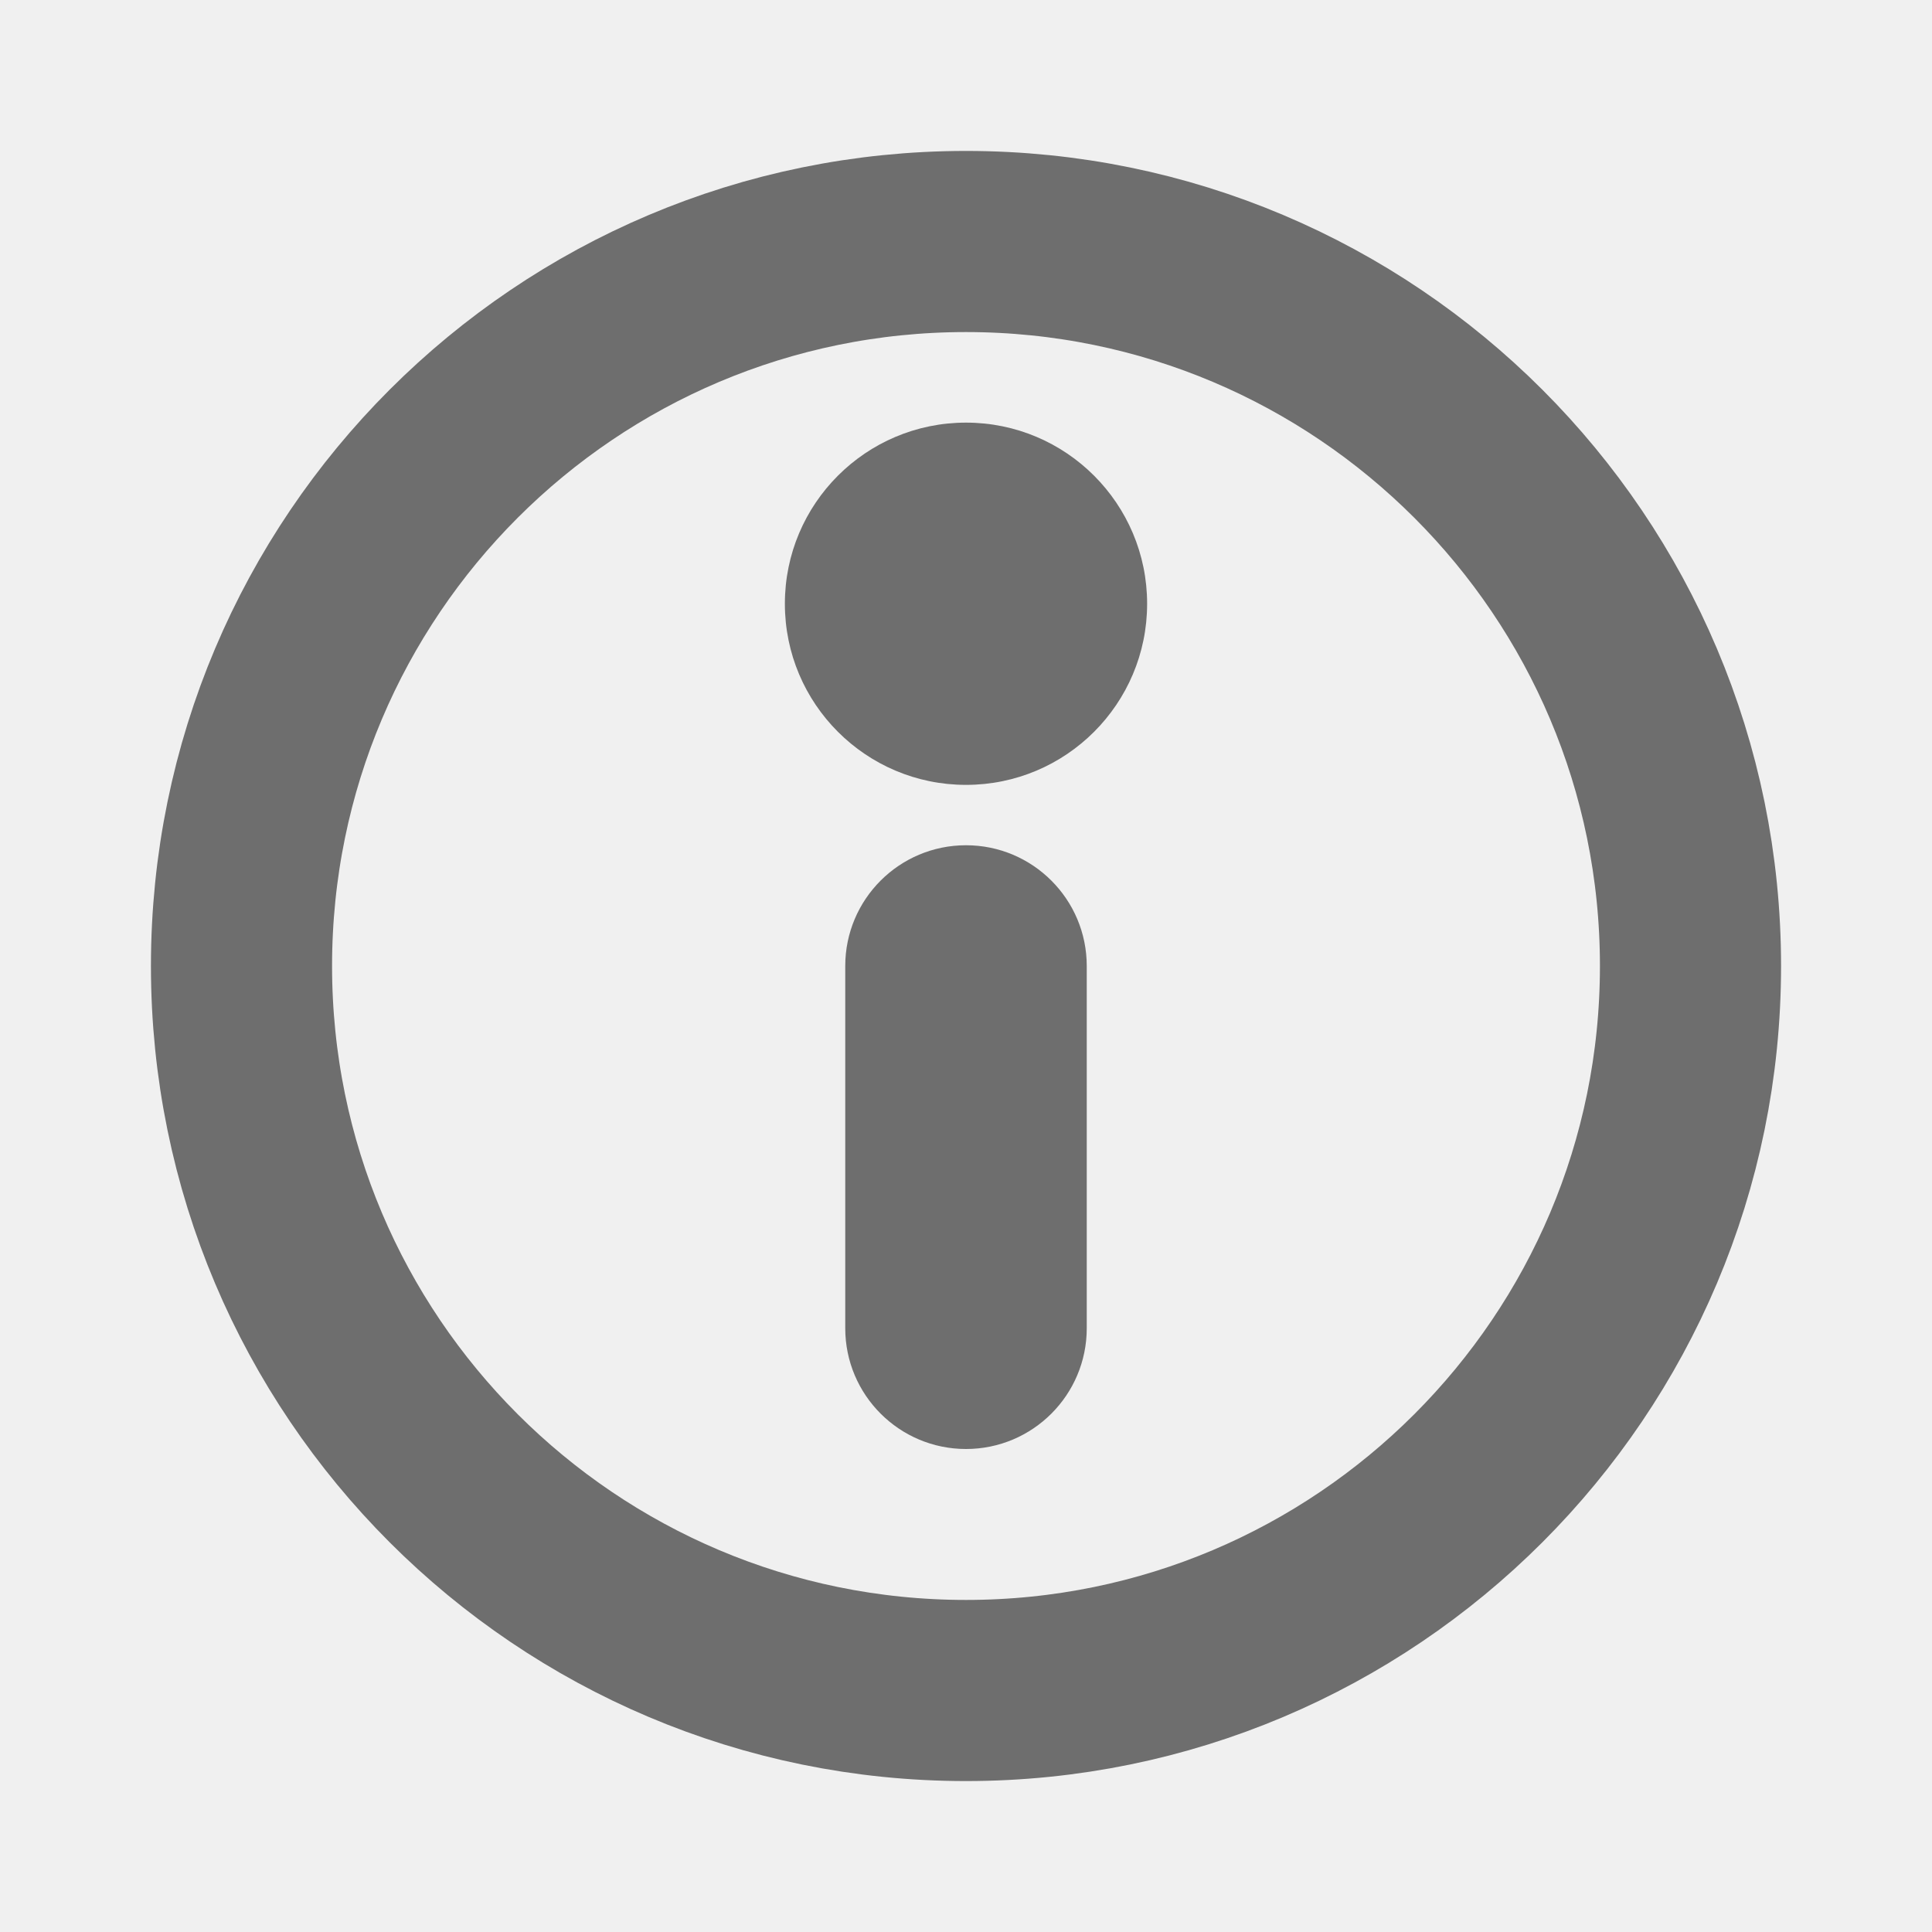
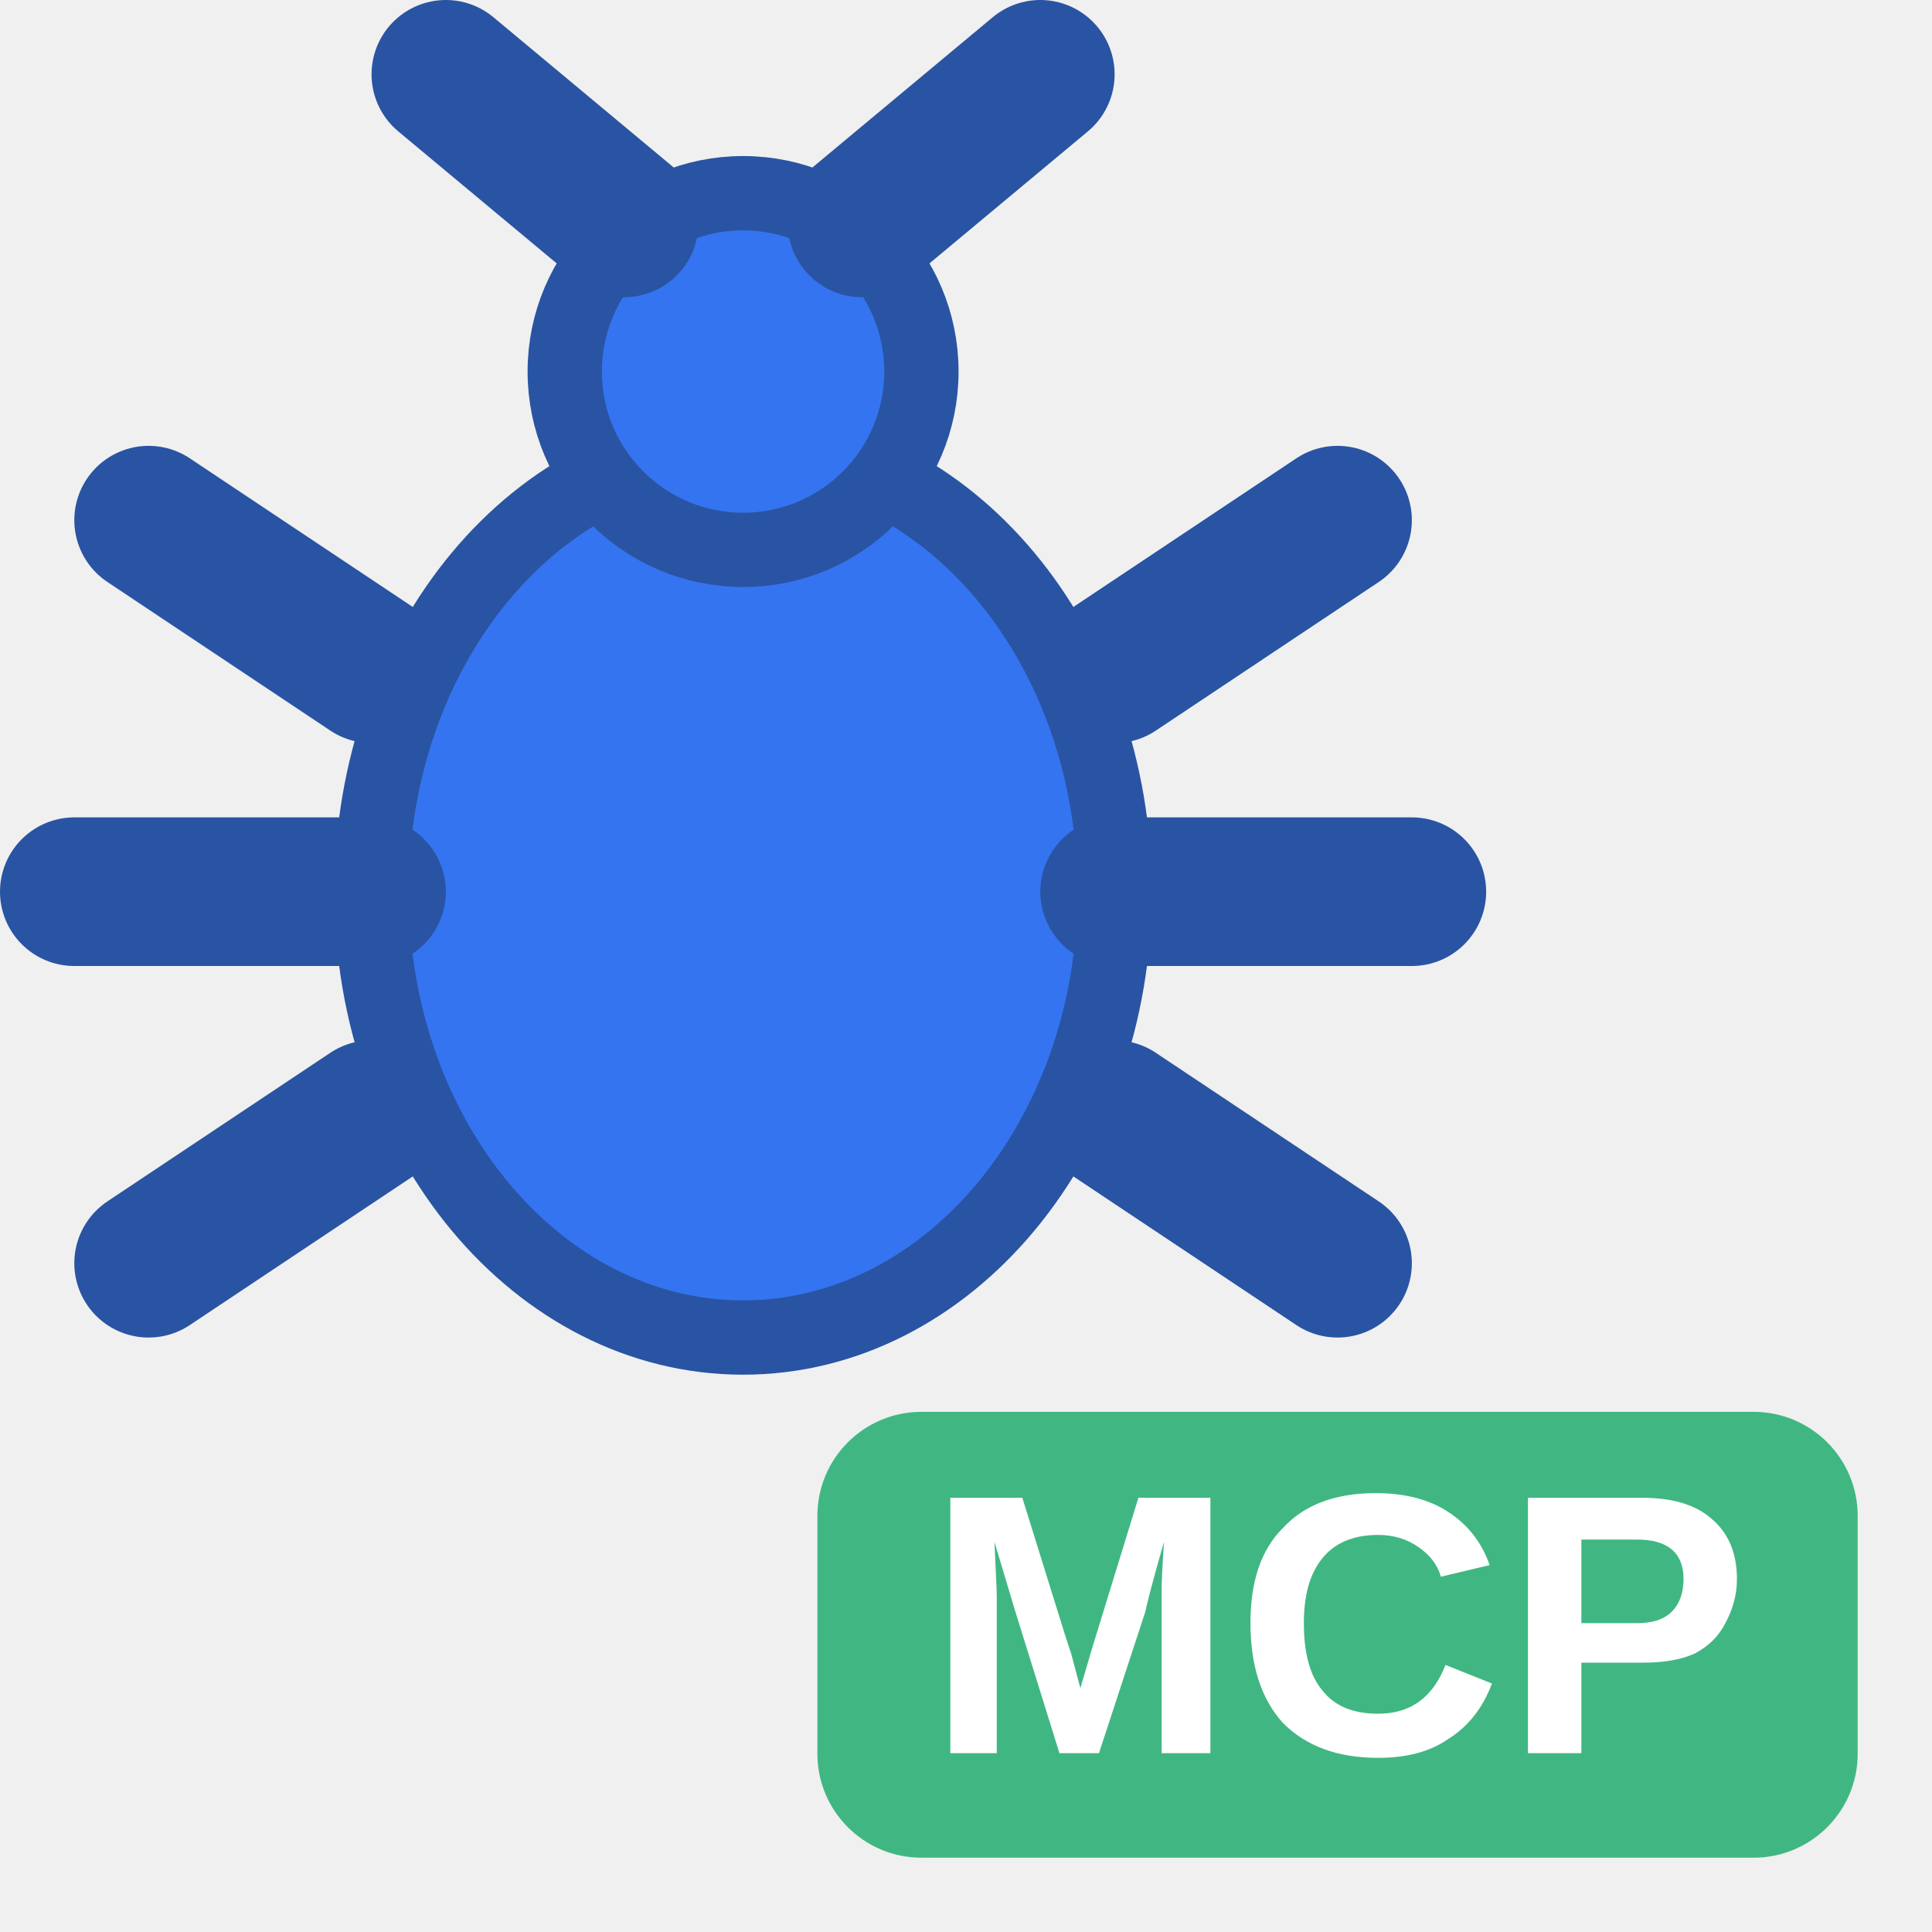
- <svg xmlns="http://www.w3.org/2000/svg" width="16" height="16" viewBox="0 0 16 16">
-   <g fill="none" fill-rule="evenodd">
-     <circle cx="8" cy="8" r="6" stroke="#6E6E6E" stroke-width="1.5" />
-     <circle cx="8" cy="5" r="1.5" fill="#6E6E6E" />
-     <rect x="7" y="7" width="2" height="5" rx="1" fill="#6E6E6E" />
-   </g>
+ <svg xmlns="http://www.w3.org/2000/svg" width="13" height="13" viewBox="0 0 13 13">
+   <ellipse cx="5" cy="6" rx="2.5" ry="3" fill="#3574F0" stroke="#2954A3" stroke-width="0.5" />
+   <circle cx="5" cy="2.5" r="1.2" fill="#3574F0" stroke="#2954A3" stroke-width="0.5" />
+   <line x1="4.2" y1="1.5" x2="3" y2="0.5" stroke="#2954A3" stroke-width="1" stroke-linecap="round" />
+   <line x1="5.8" y1="1.5" x2="7" y2="0.5" stroke="#2954A3" stroke-width="1" stroke-linecap="round" />
+   <line x1="2.5" y1="4.5" x2="1" y2="3.5" stroke="#2954A3" stroke-width="1" stroke-linecap="round" />
+   <line x1="2.5" y1="6" x2="0.5" y2="6" stroke="#2954A3" stroke-width="1" stroke-linecap="round" />
+   <line x1="2.5" y1="7.5" x2="1" y2="8.5" stroke="#2954A3" stroke-width="1" stroke-linecap="round" />
+   <line x1="7.5" y1="4.5" x2="9" y2="3.5" stroke="#2954A3" stroke-width="1" stroke-linecap="round" />
+   <line x1="7.5" y1="6" x2="9.5" y2="6" stroke="#2954A3" stroke-width="1" stroke-linecap="round" />
+   <line x1="7.5" y1="7.5" x2="9" y2="8.5" stroke="#2954A3" stroke-width="1" stroke-linecap="round" />
+   <rect x="5.5" y="9.5" width="7" height="3" rx="0.7" fill="#40B782" />
+   <text x="9" y="11.8" font-family="Arial, sans-serif" font-size="2.5" font-weight="bold" fill="#FFFFFF" text-anchor="middle">MCP</text>
</svg>
